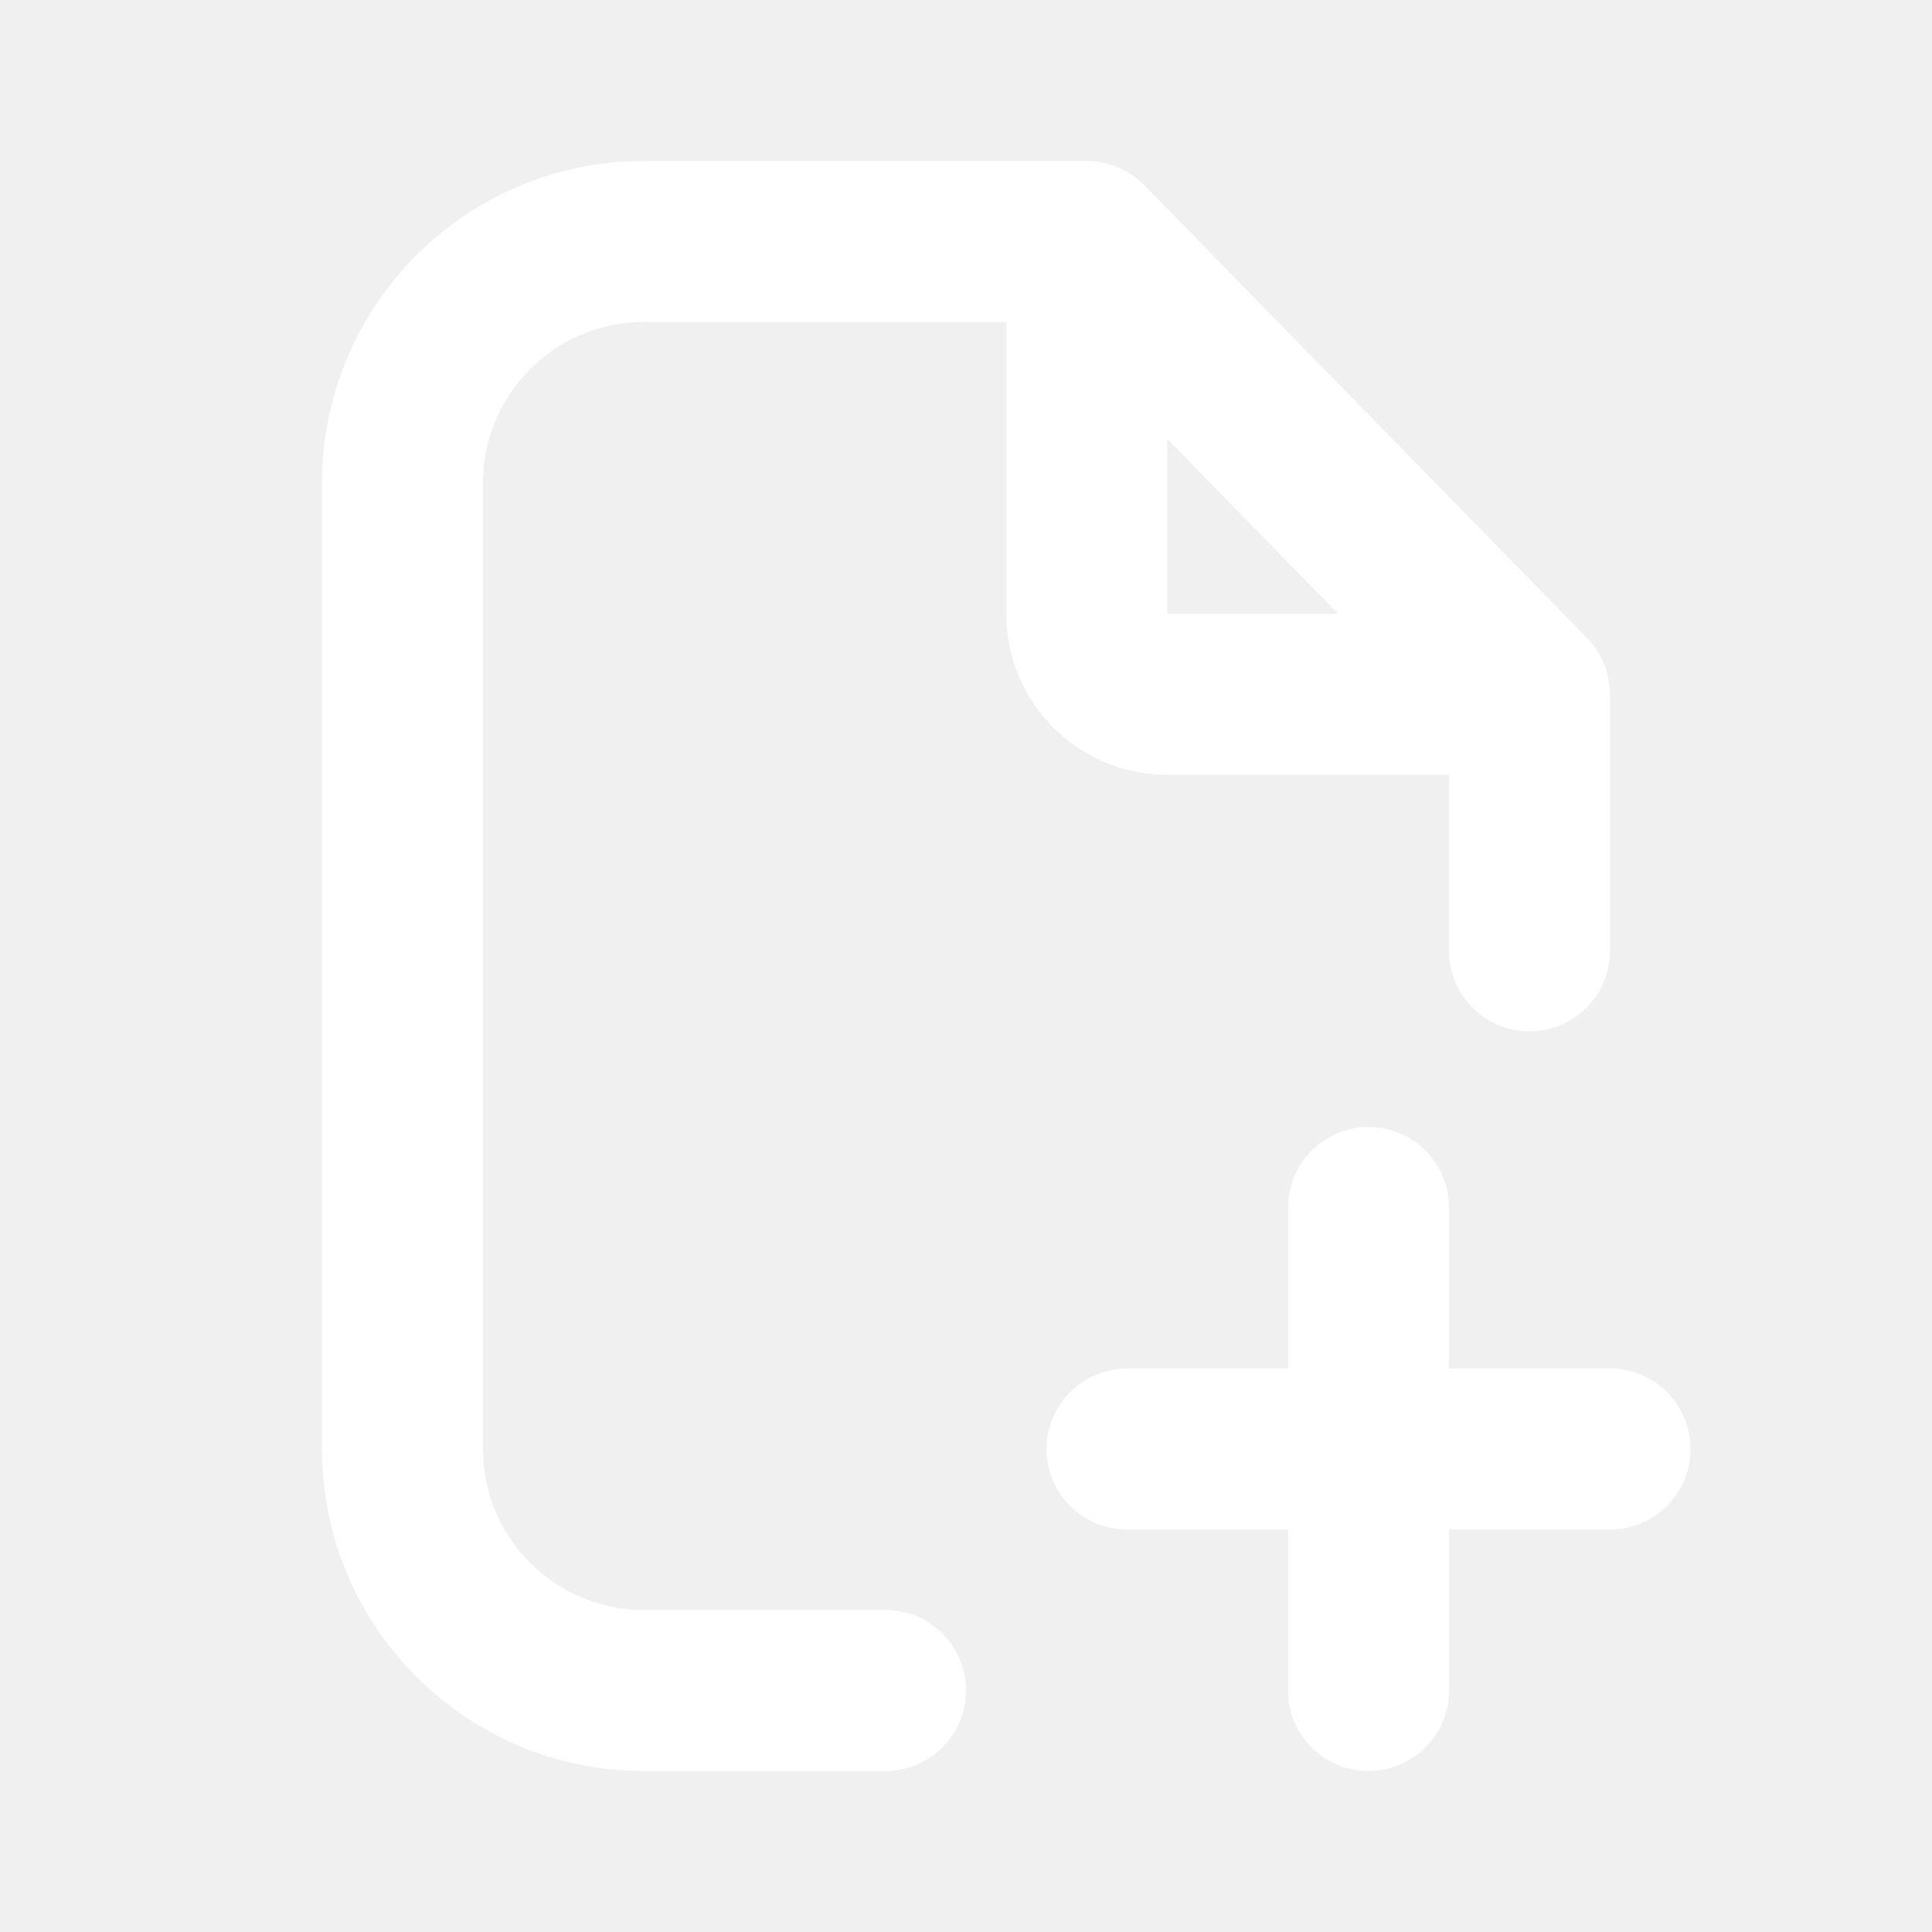
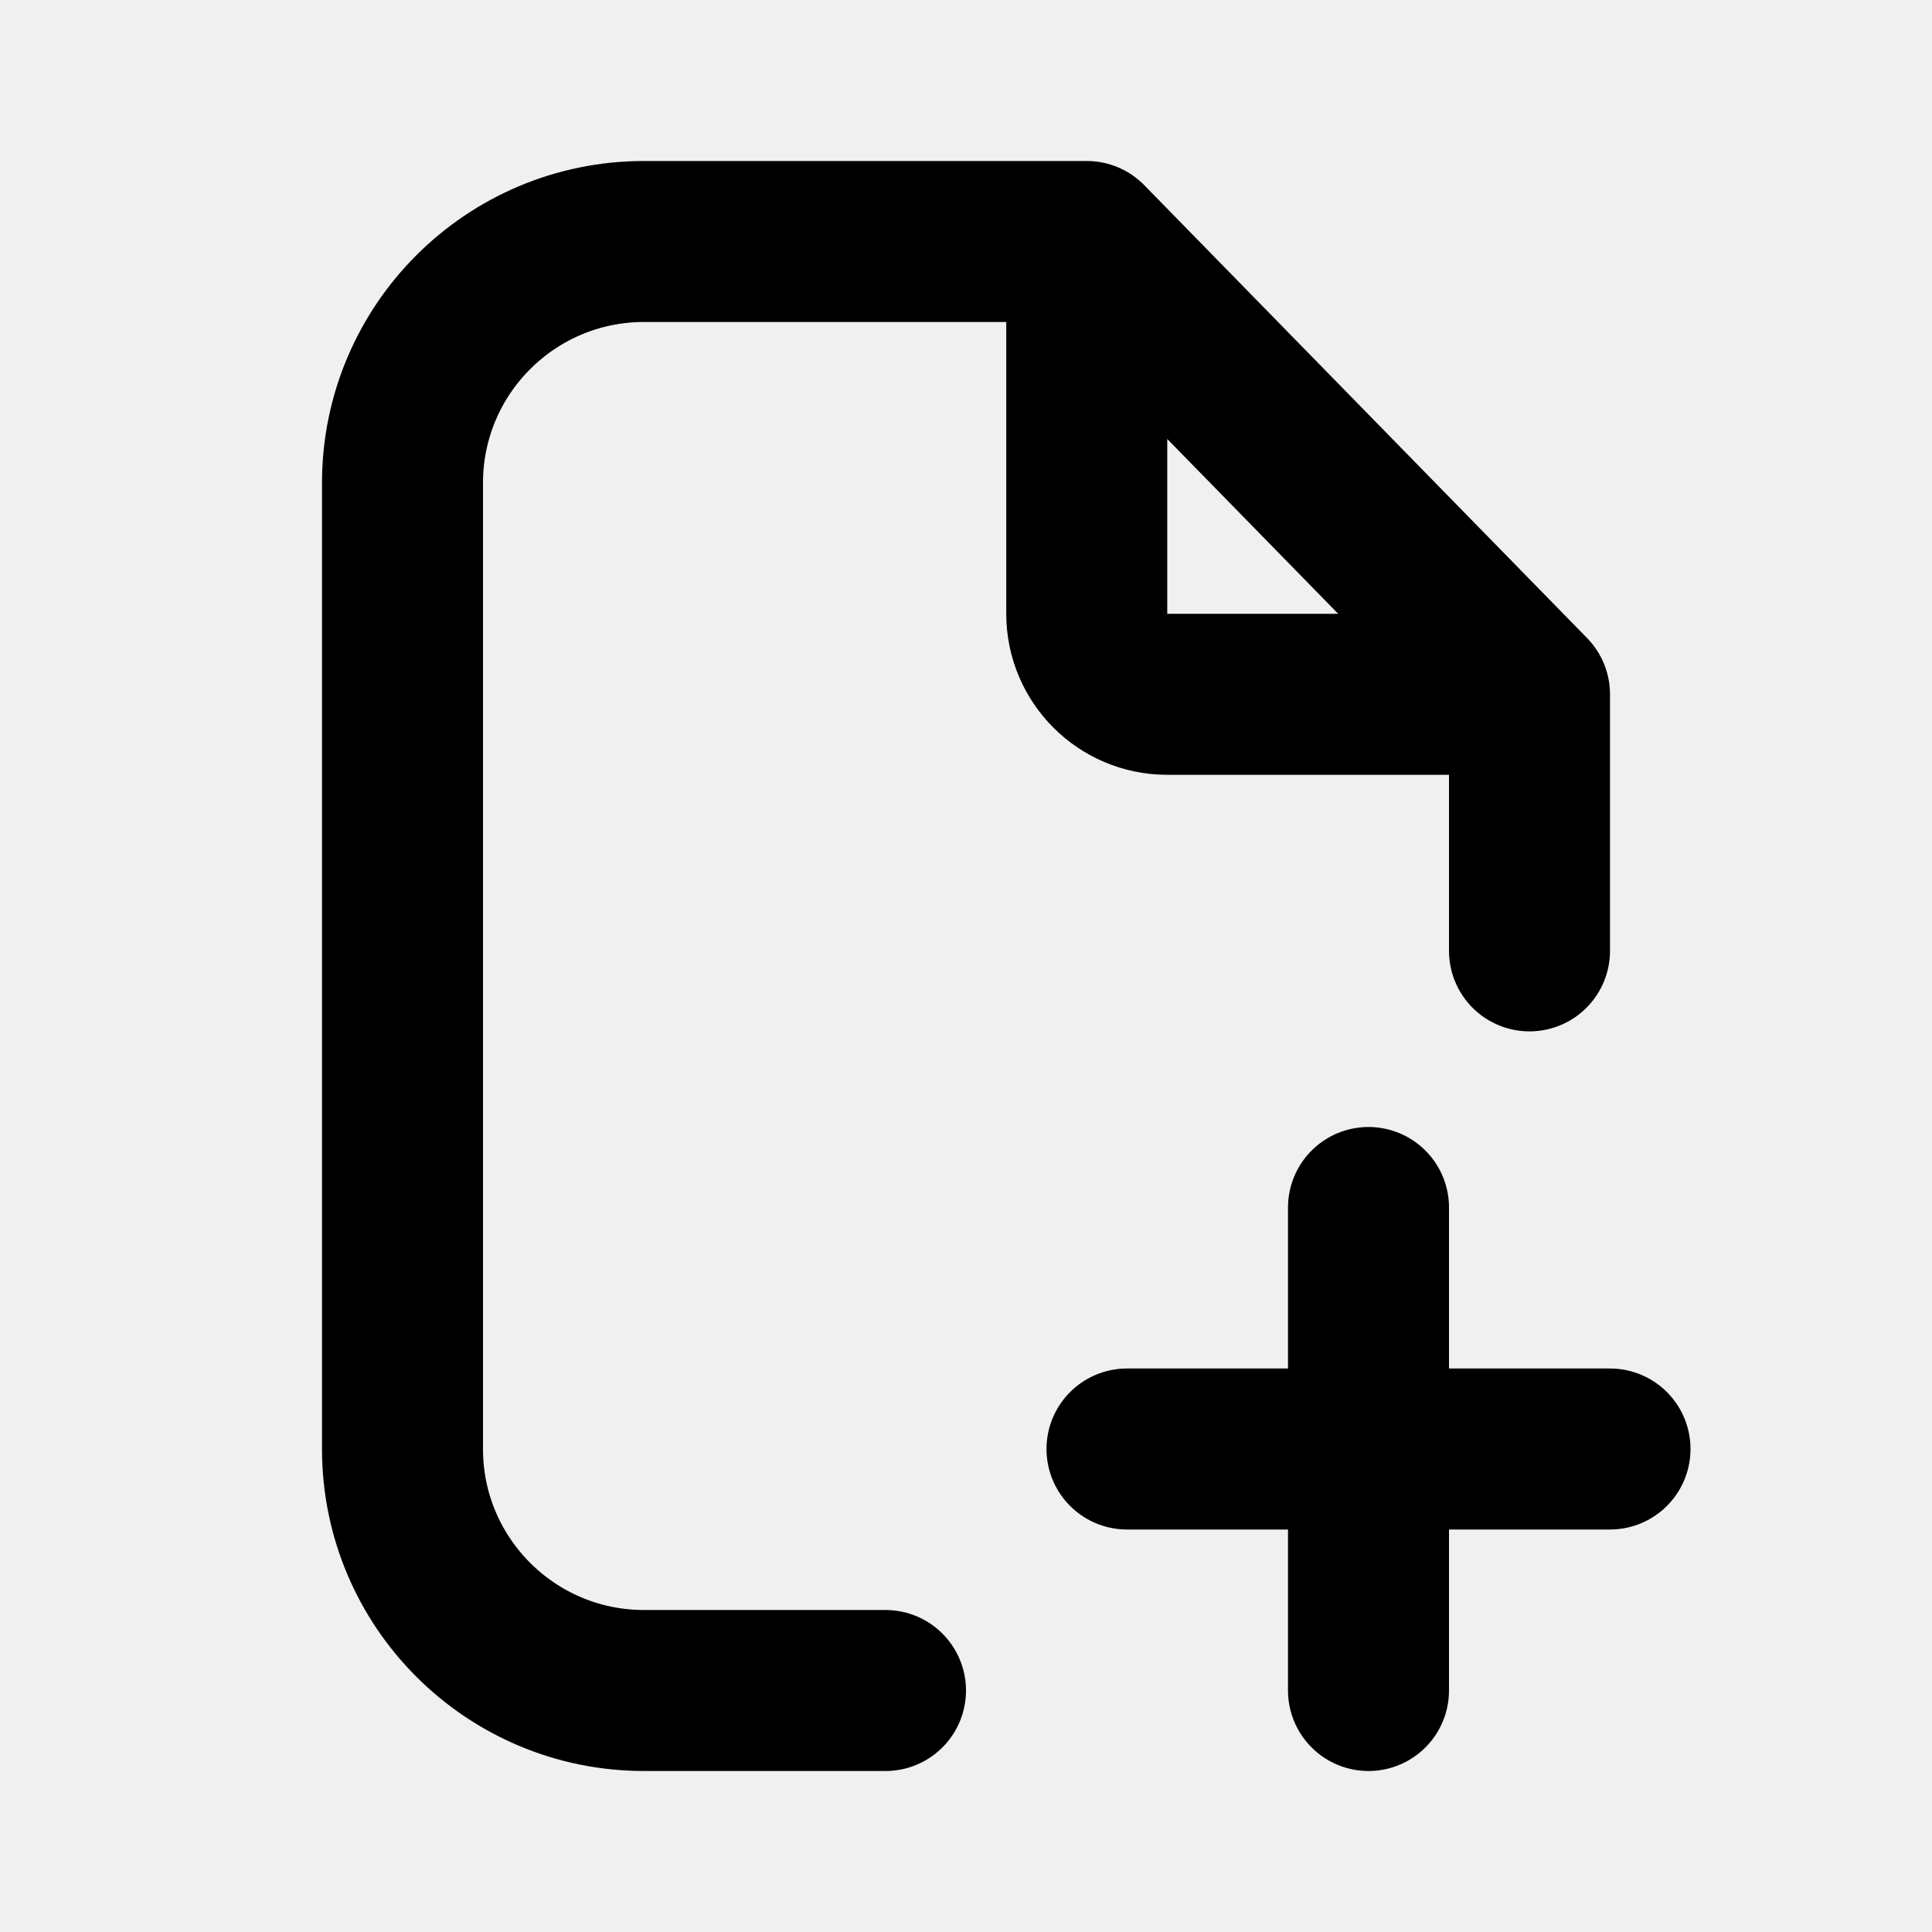
<svg xmlns="http://www.w3.org/2000/svg" width="800px" height="800px" viewBox="0 0 24 24" fill="none">
-   <path d="M13.5 3H12H8C6.343 3 5 4.343 5 6V18C5 19.657 6.343 21 8 21H11M13.5 3L19 8.625M13.5 3V7.625C13.5 8.177 13.948 8.625 14.5 8.625H19M19 8.625V11.812" stroke="white" stroke-width="2" stroke-linecap="round" stroke-linejoin="round" />
-   <path d="M17 15V18M17 21V18M17 18H14M17 18H20" stroke="white" stroke-width="2" stroke-linecap="round" stroke-linejoin="round" />
+   <path d="M13.5 3H12H8C6.343 3 5 4.343 5 6V18C5 19.657 6.343 21 8 21H11M13.5 3L19 8.625M13.5 3V7.625C13.5 8.177 13.948 8.625 14.5 8.625H19M19 8.625V11.812" stroke="currentColor" stroke-width="2" stroke-linecap="round" stroke-linejoin="round" />
+   <path d="M17 15V18M17 21V18M17 18H14M17 18H20" stroke="currentColor" stroke-width="2" stroke-linecap="round" stroke-linejoin="round" />
</svg>
